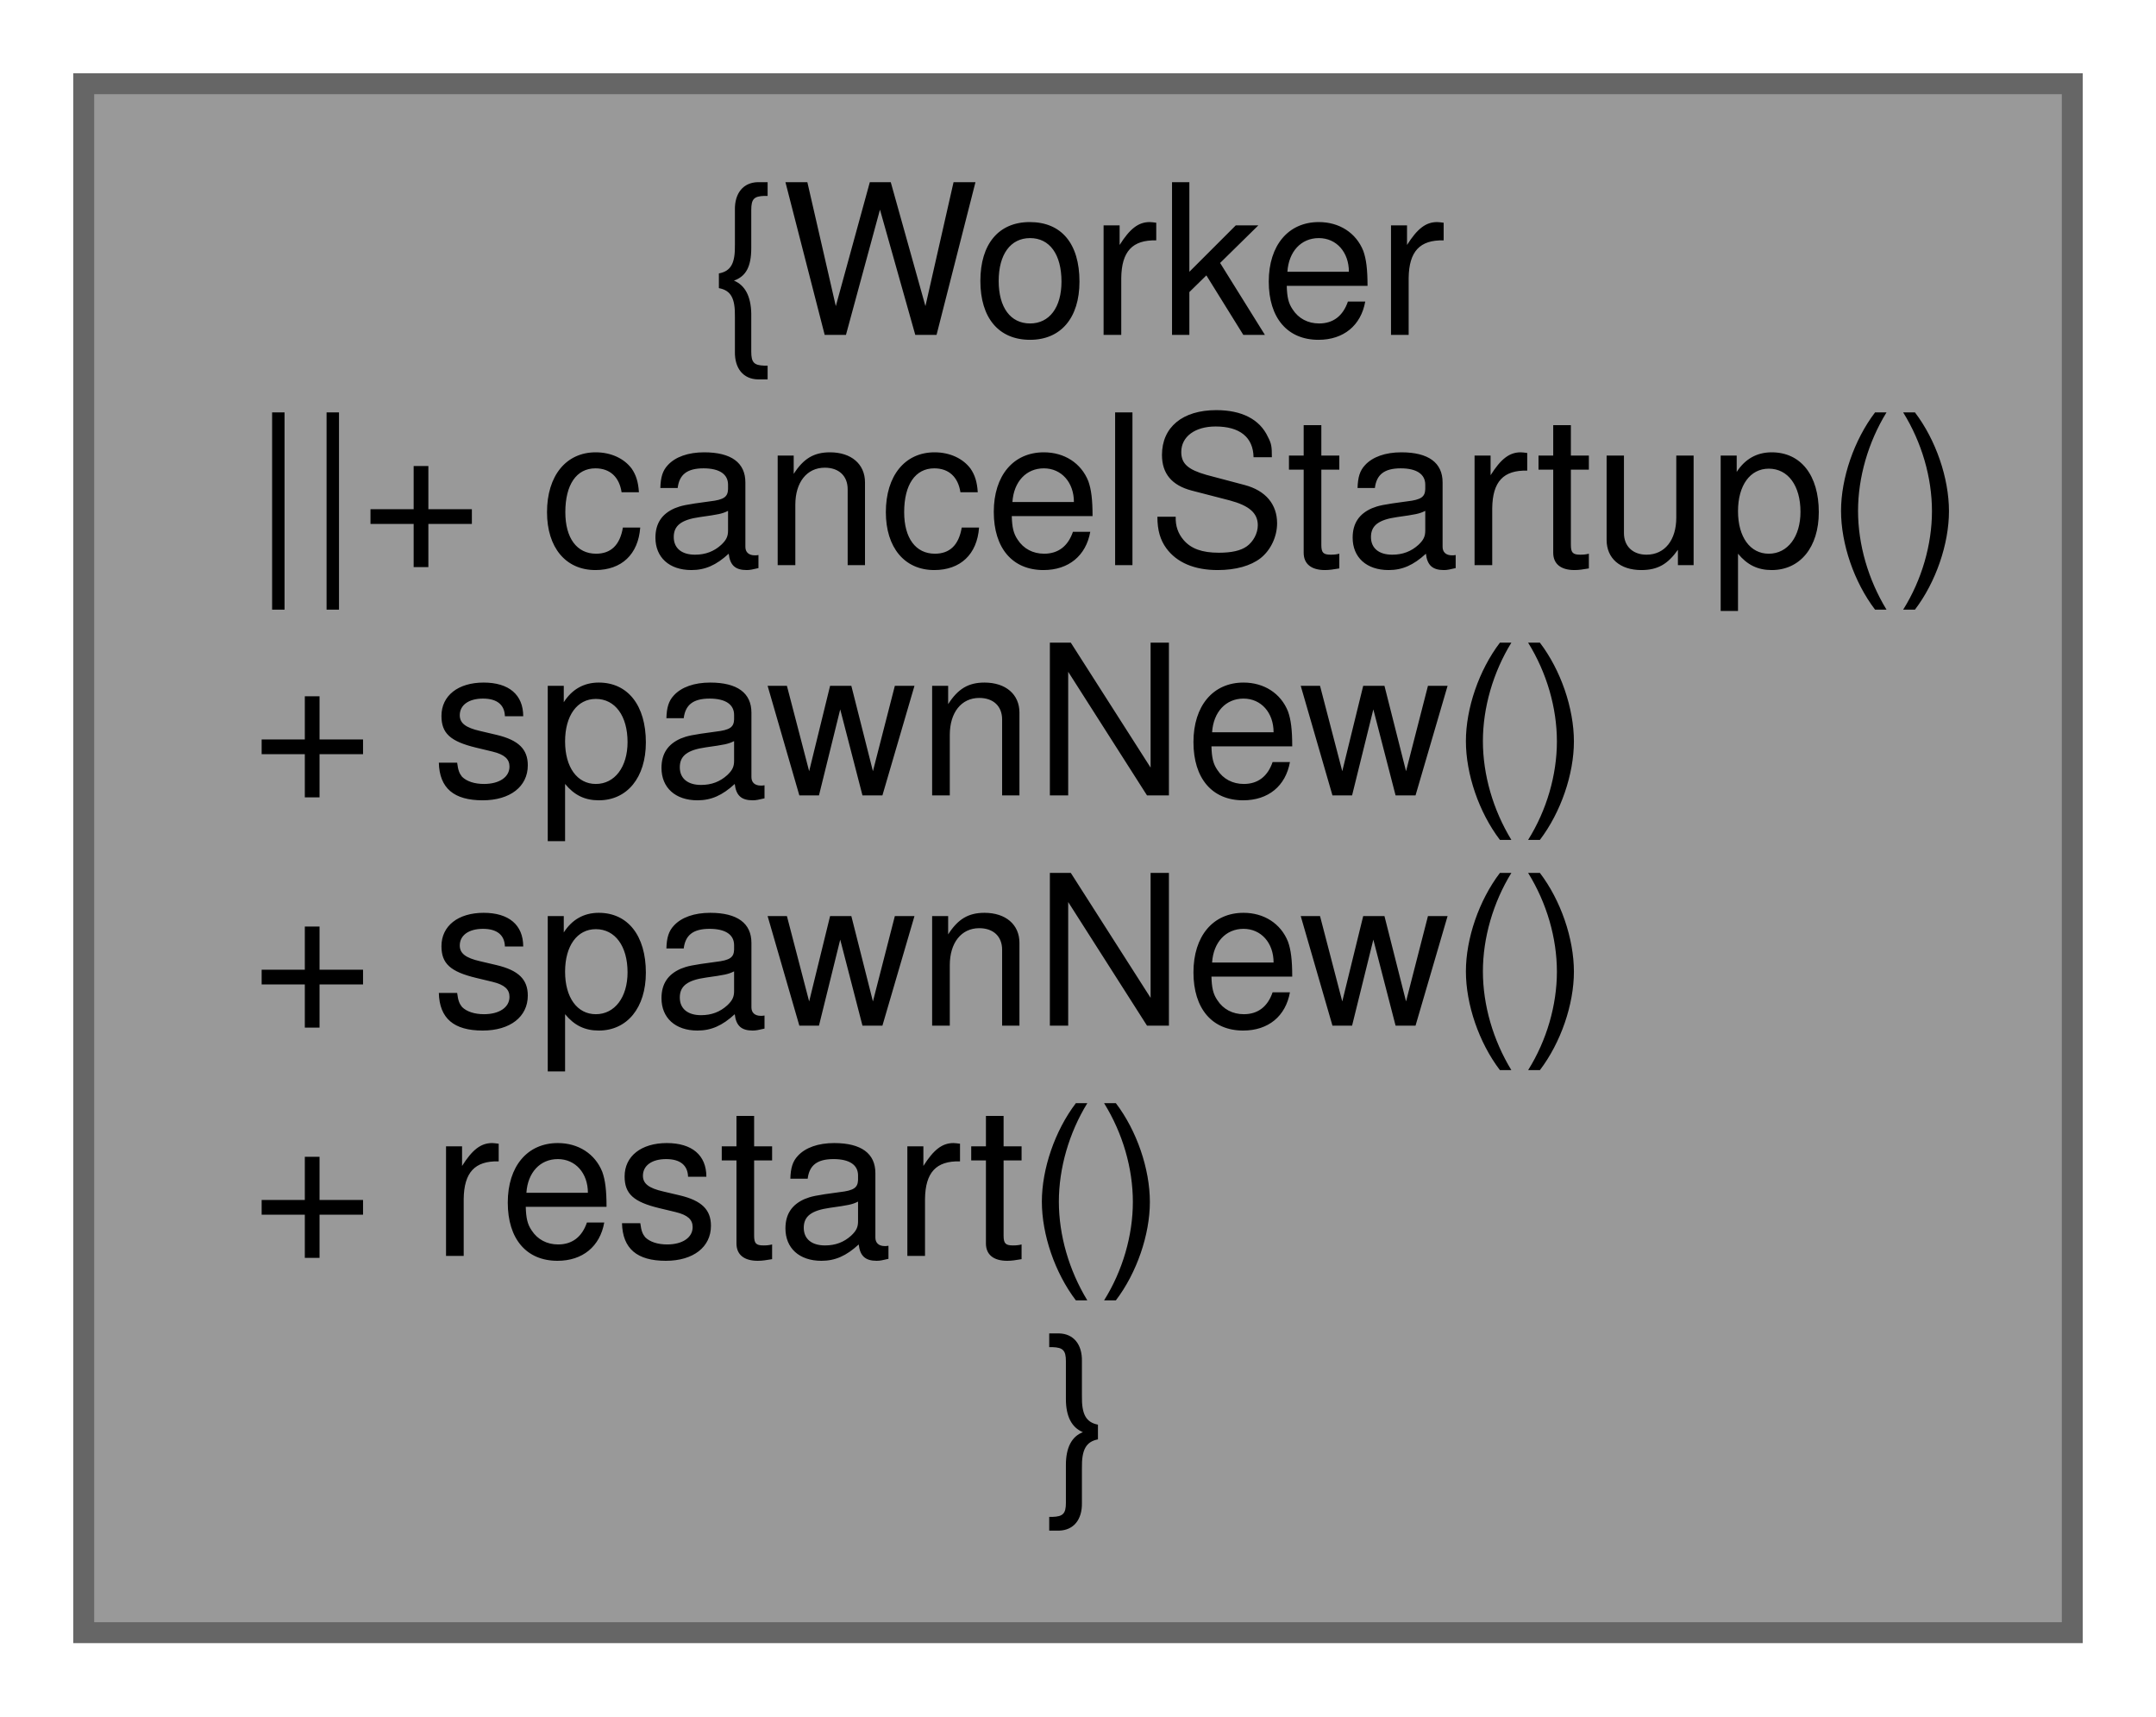
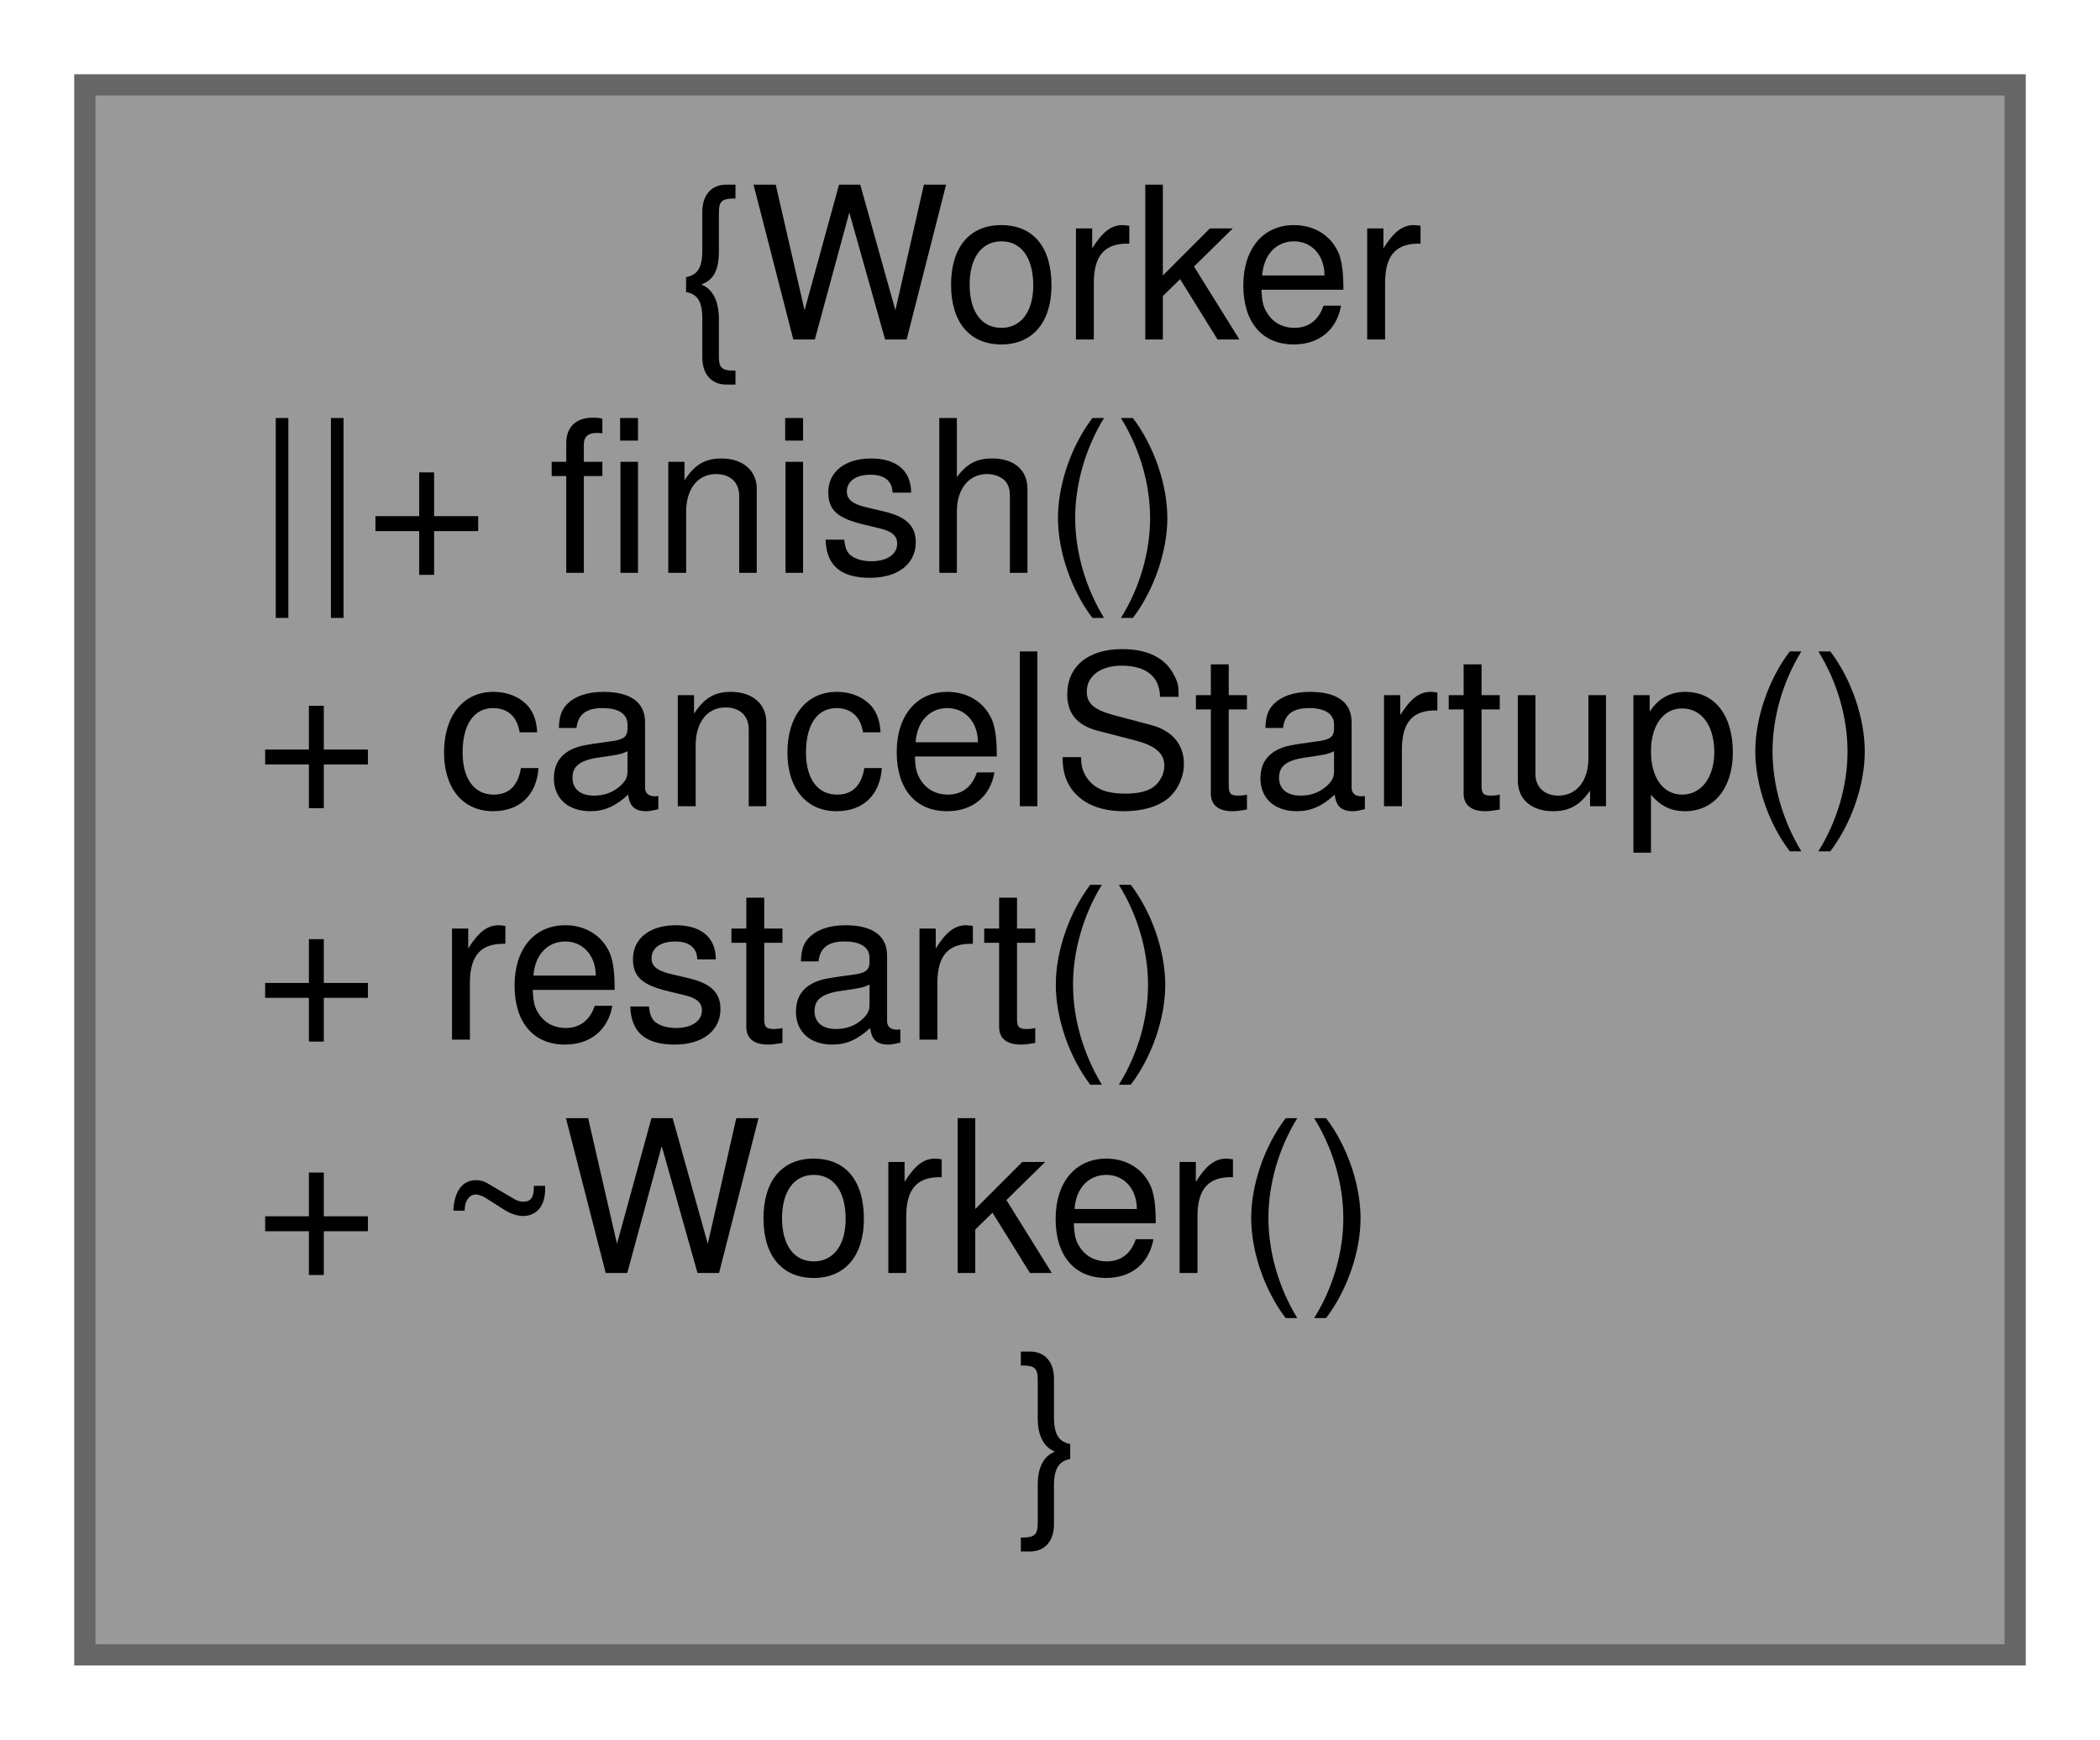
- <svg xmlns="http://www.w3.org/2000/svg" xmlns:xlink="http://www.w3.org/1999/xlink" width="103pt" height="82pt" viewBox="0.00 0.00 103.00 82.00">
+ <svg xmlns="http://www.w3.org/2000/svg" xmlns:xlink="http://www.w3.org/1999/xlink" width="99pt" height="82pt" viewBox="0.00 0.00 99.00 82.00">
  <g id="graph0" class="graph" transform="scale(1 1) rotate(0) translate(4 78)">
    <g id="node1" class="node">
      <g id="a_node1">
        <a xlink:title=" ">
-           <polygon fill="#999999" stroke="#666666" points="95,-74 0,-74 0,0 95,0 95,-74" />
-           <text text-anchor="middle" x="47.5" y="-62" font-family="Helvetica,sans-Serif" font-size="10.00">{Worker</text>
-           <text text-anchor="start" x="8" y="-51" font-family="Helvetica,sans-Serif" font-size="10.00">||+ cancelStartup()</text>
-           <text text-anchor="start" x="8" y="-40" font-family="Helvetica,sans-Serif" font-size="10.00">+ spawnNew()</text>
-           <text text-anchor="start" x="8" y="-29" font-family="Helvetica,sans-Serif" font-size="10.00">+ spawnNew()</text>
-           <text text-anchor="start" x="8" y="-18" font-family="Helvetica,sans-Serif" font-size="10.00">+ restart()</text>
-           <text text-anchor="middle" x="47.5" y="-7" font-family="Helvetica,sans-Serif" font-size="10.00">}</text>
+           <polygon fill="#999999" stroke="#666666" points="91,-74 0,-74 0,0 91,0 91,-74" />
+           <text text-anchor="middle" x="45.5" y="-62" font-family="Helvetica,sans-Serif" font-size="10.00">{Worker</text>
+           <text text-anchor="start" x="8" y="-51" font-family="Helvetica,sans-Serif" font-size="10.00">||+ finish()</text>
+           <text text-anchor="start" x="8" y="-40" font-family="Helvetica,sans-Serif" font-size="10.00">+ cancelStartup()</text>
+           <text text-anchor="start" x="8" y="-29" font-family="Helvetica,sans-Serif" font-size="10.00">+ restart()</text>
+           <text text-anchor="start" x="8" y="-18" font-family="Helvetica,sans-Serif" font-size="10.00">+ ~Worker()</text>
+           <text text-anchor="middle" x="45.5" y="-7" font-family="Helvetica,sans-Serif" font-size="10.00">}</text>
        </a>
      </g>
    </g>
  </g>
</svg>
